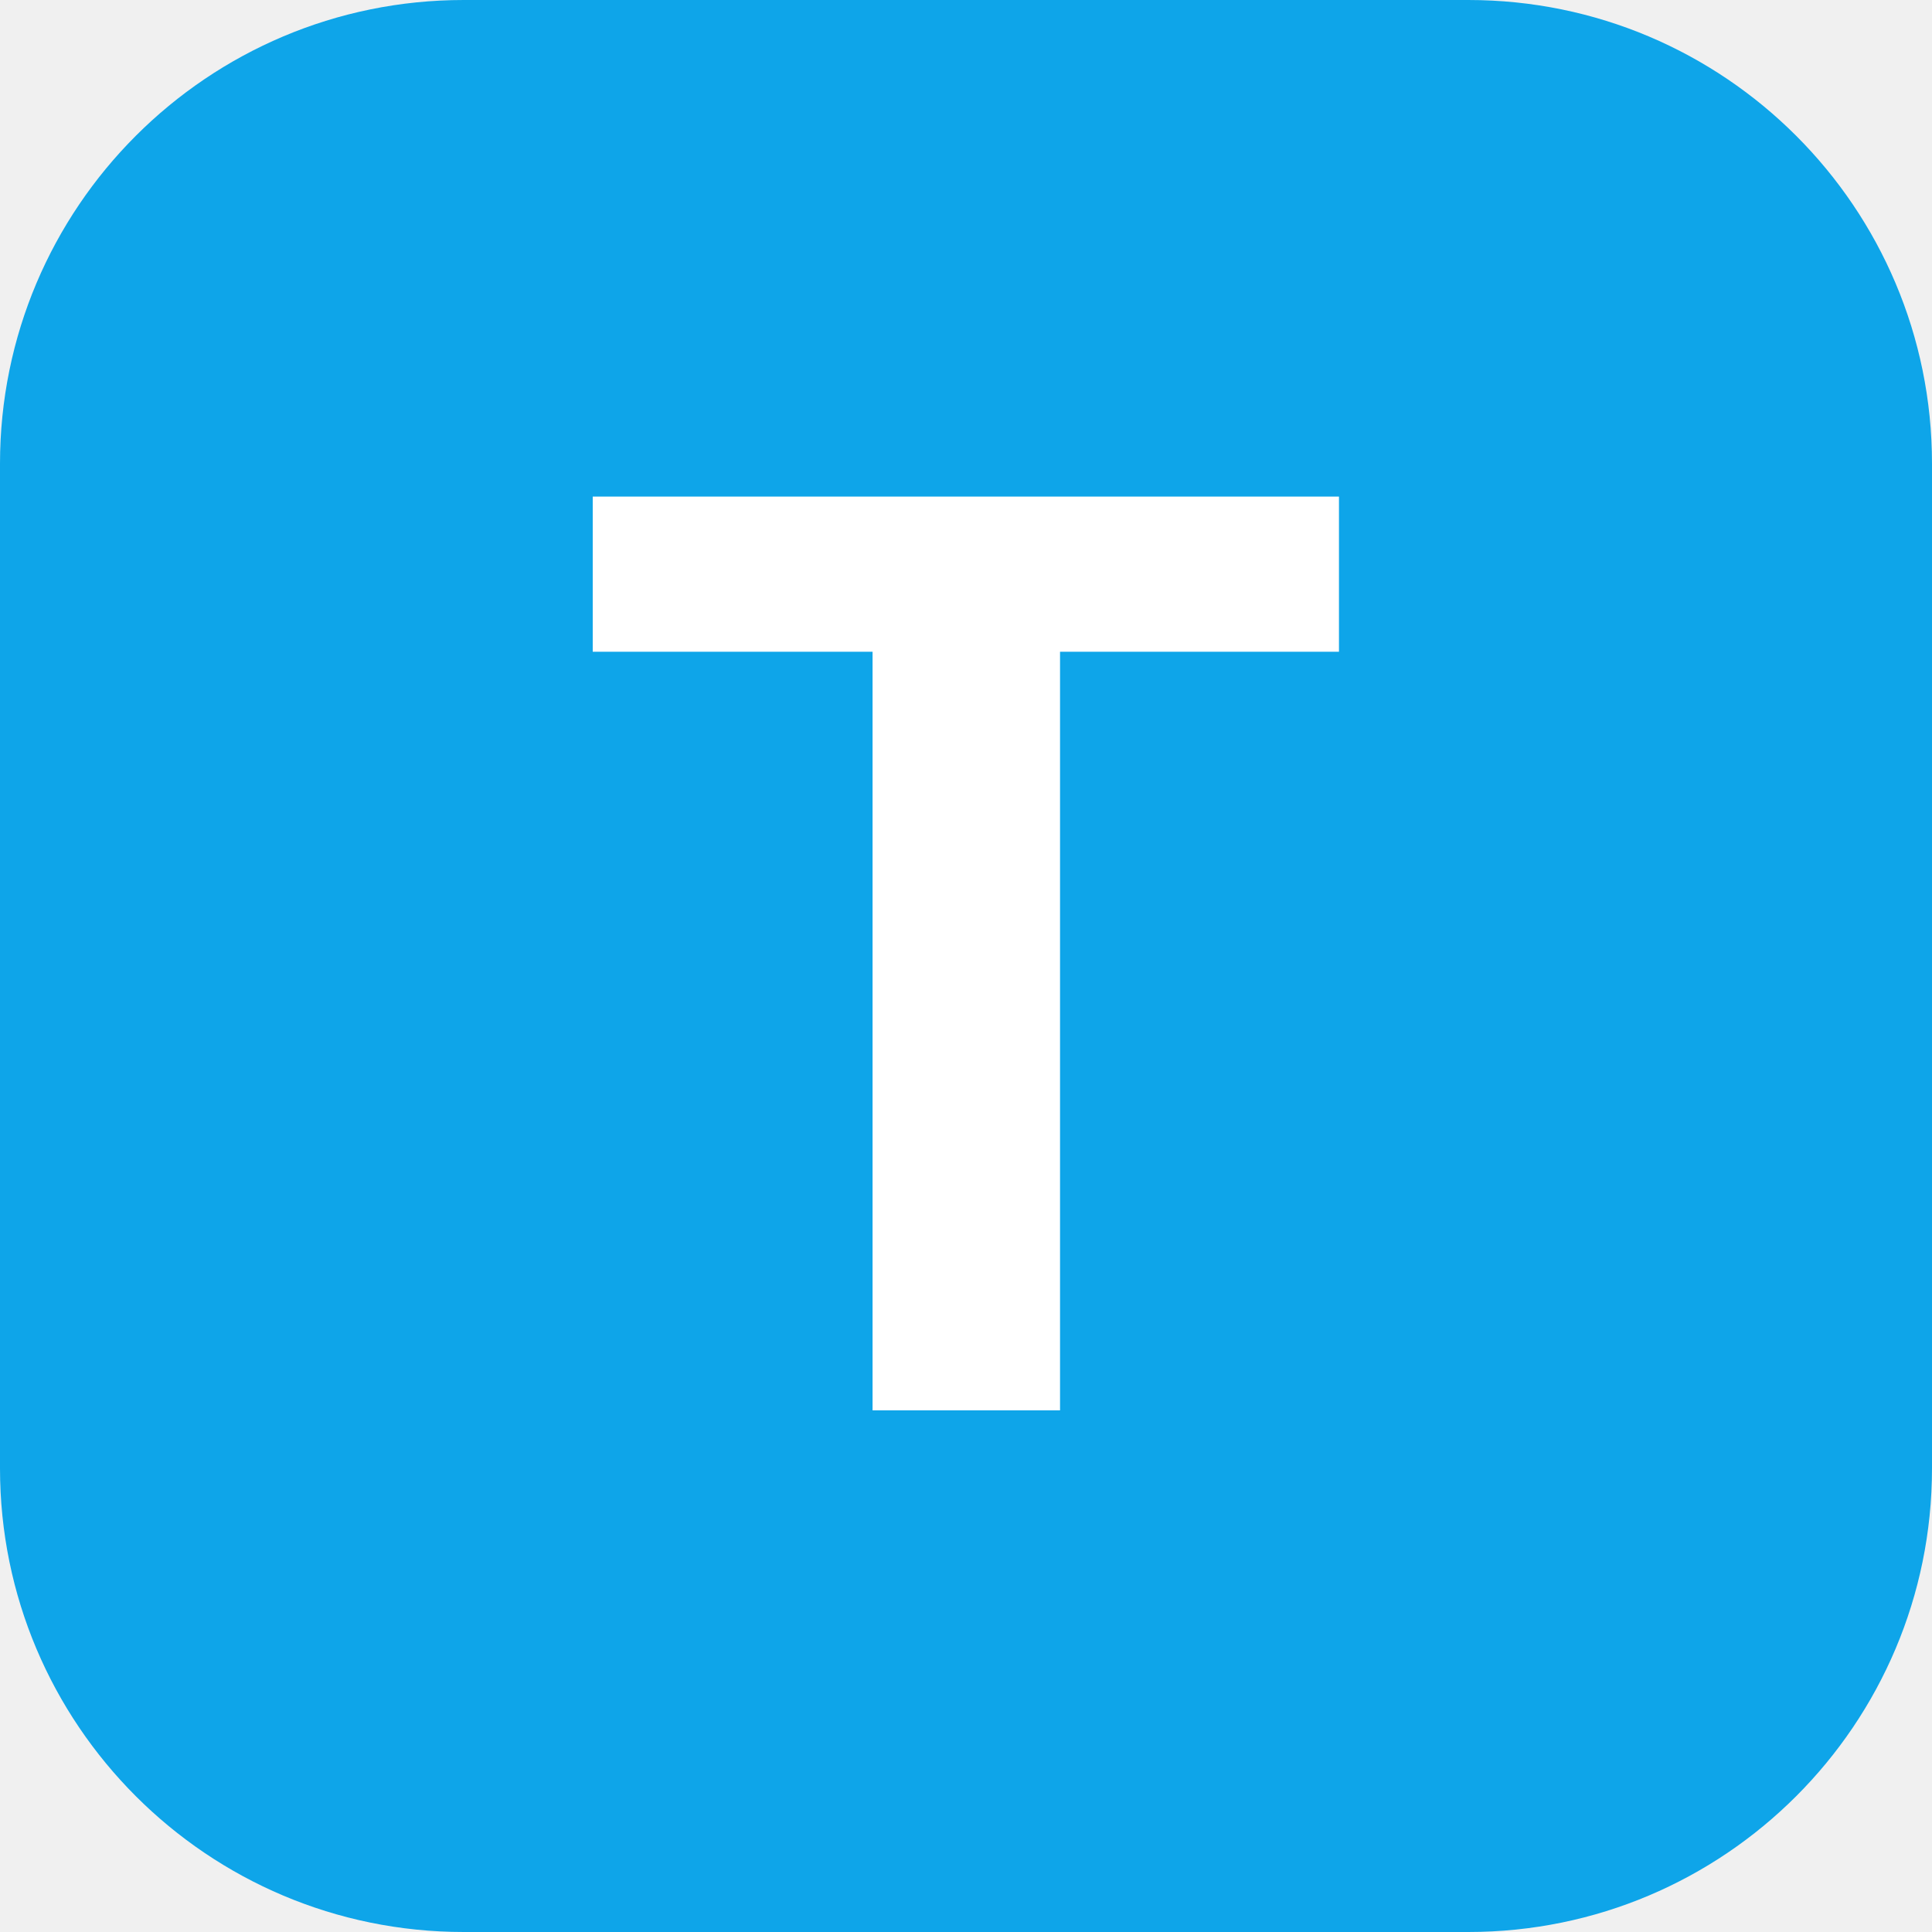
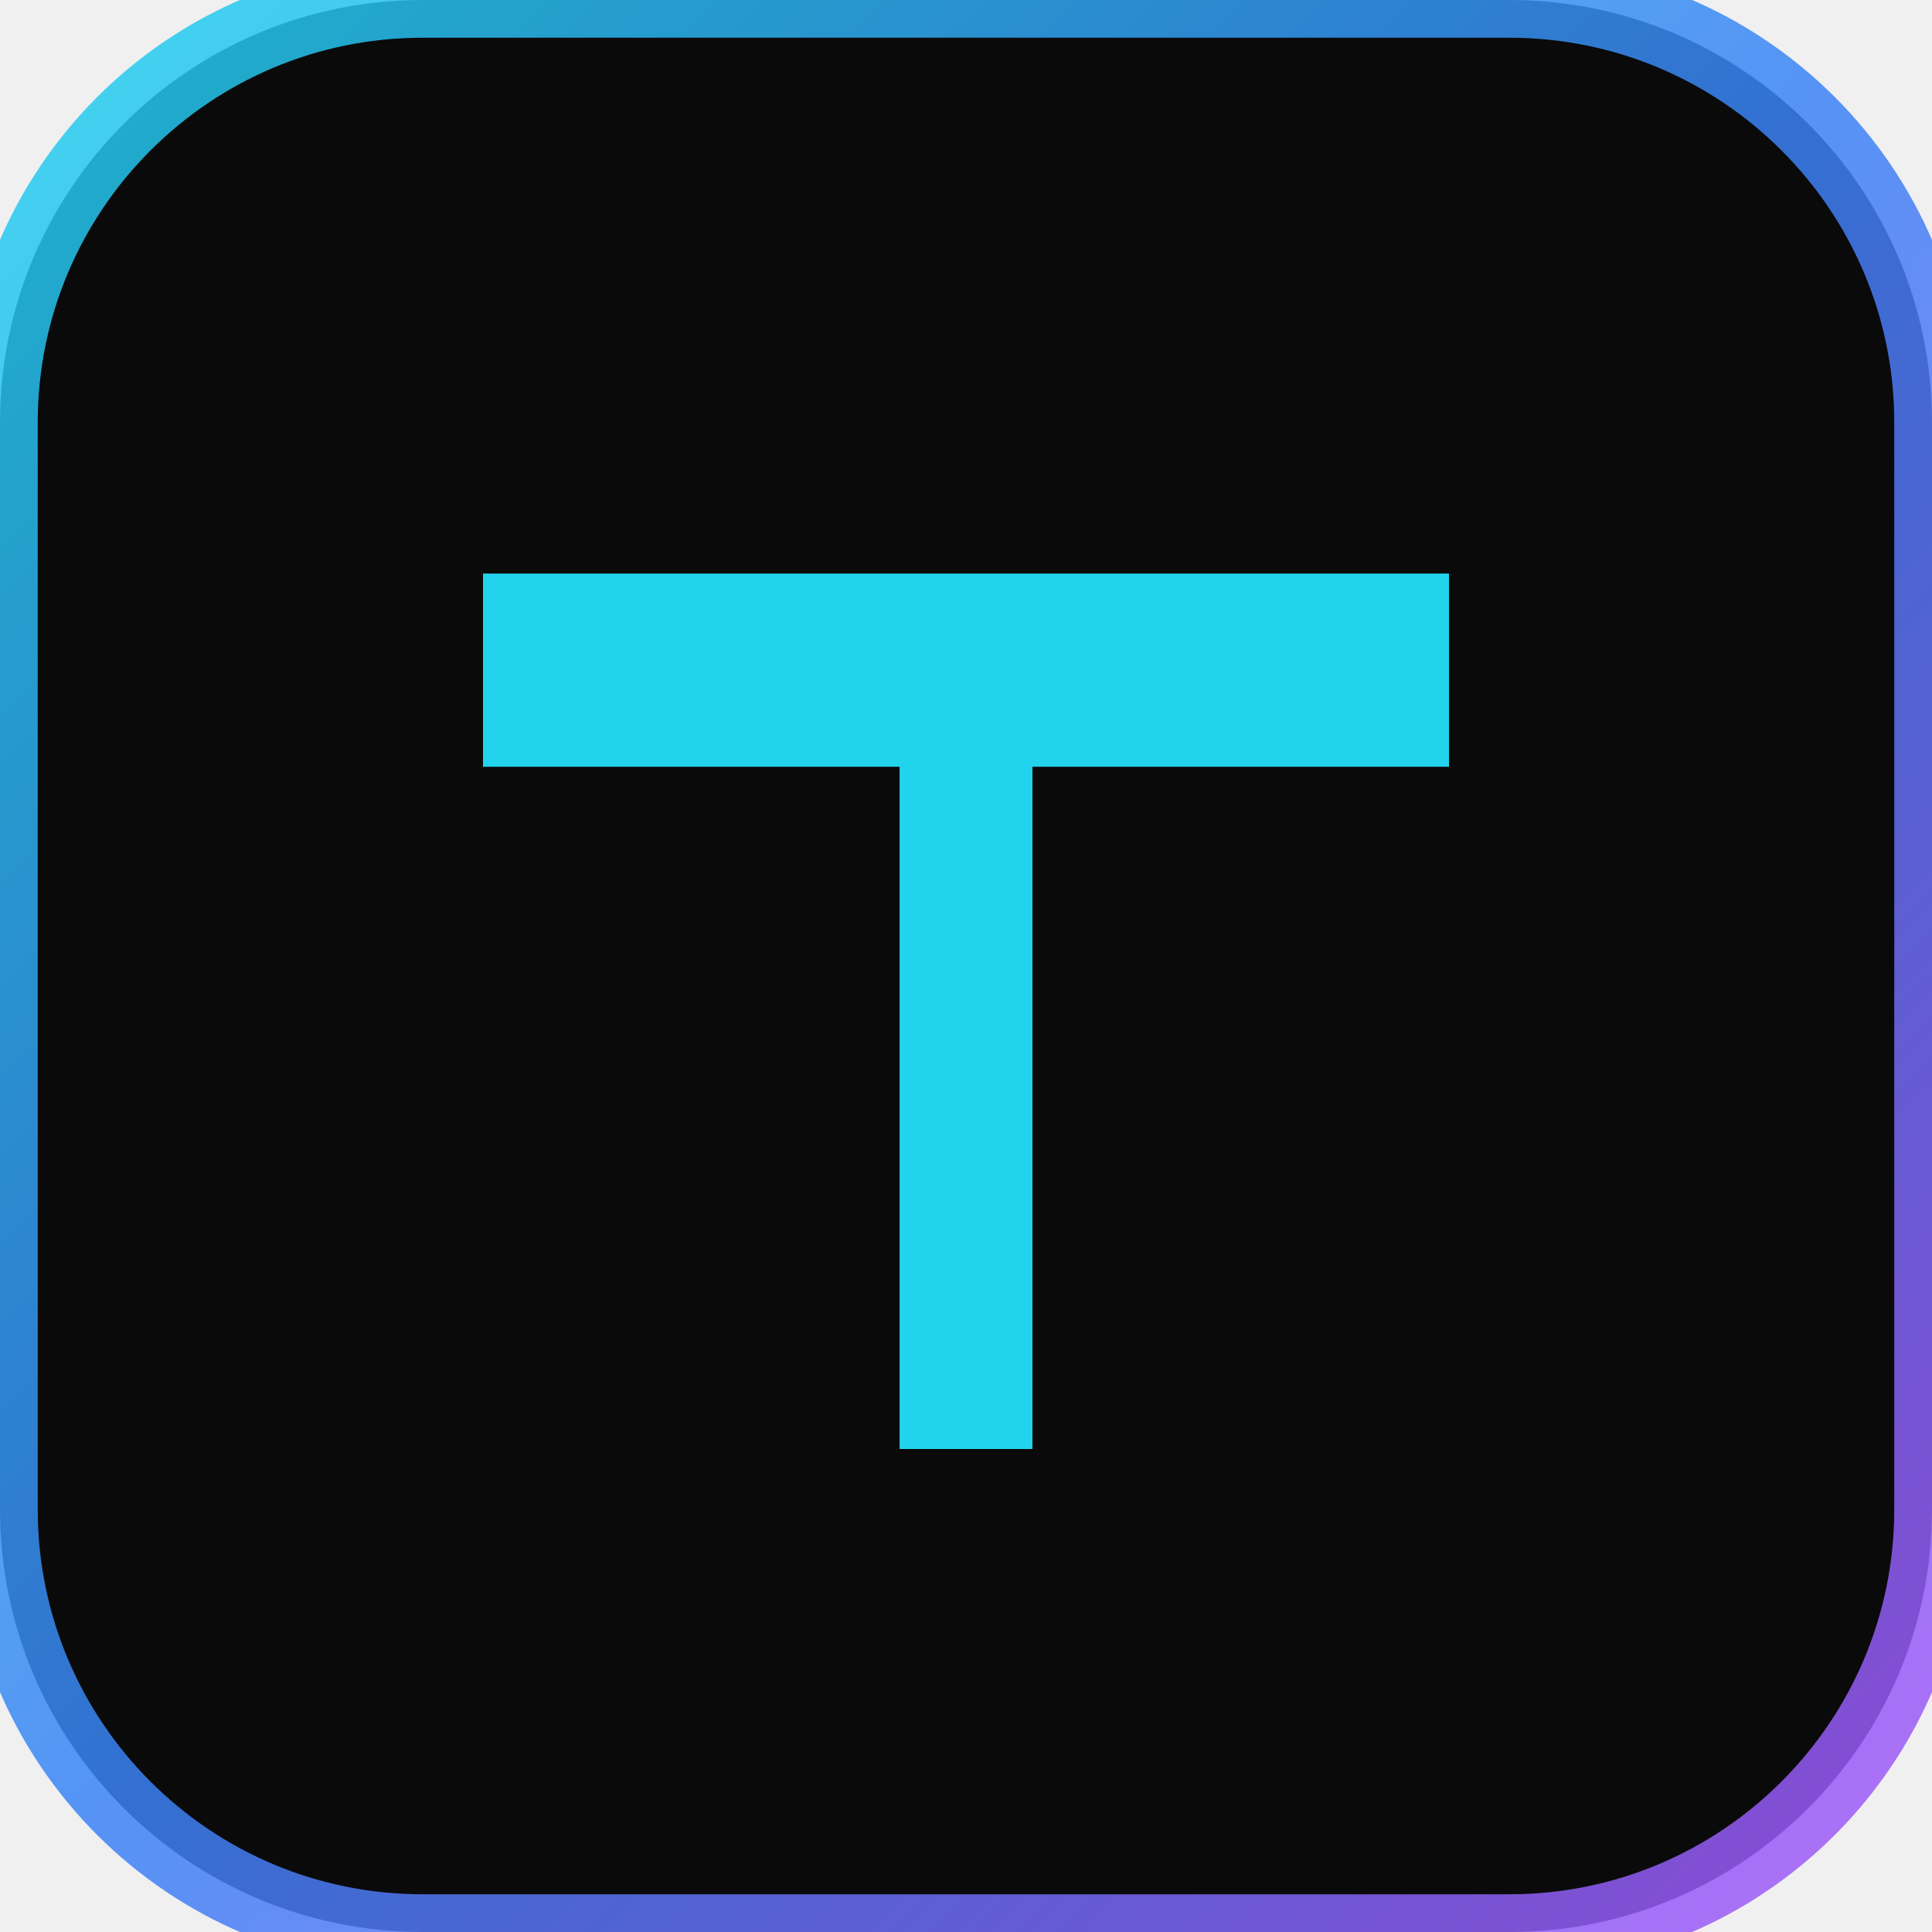
- <svg xmlns="http://www.w3.org/2000/svg" viewBox="0 0 100 100">
-   <rect width="100" height="100" rx="24" fill="#0ea5e9" />
-   <text x="50" y="73" font-family="system-ui, -apple-system, sans-serif" font-size="65" font-weight="bold" fill="white" text-anchor="middle">T</text>
+ <svg xmlns="http://www.w3.org/2000/svg" viewBox="0 0 32 32" role="img" aria-label="Taki">
+   <defs>
+     <linearGradient id="accent" x1="0%" y1="0%" x2="100%" y2="100%">
+       <stop offset="0%" stop-color="#22d3ee" />
+       <stop offset="50%" stop-color="#3b82f6" />
+       <stop offset="100%" stop-color="#a855f7" />
+     </linearGradient>
+   </defs>
+   <rect width="32" height="32" rx="7" fill="#0a0a0a" />
+   <rect width="32" height="32" rx="7" fill="none" stroke="url(#accent)" stroke-width="1.25" opacity="0.85" />
+   <path fill="#22d3ee" d="M8 9.5h16v3.2H17.1v11.3h-2.2V12.7H8V9.5z" />
</svg>
